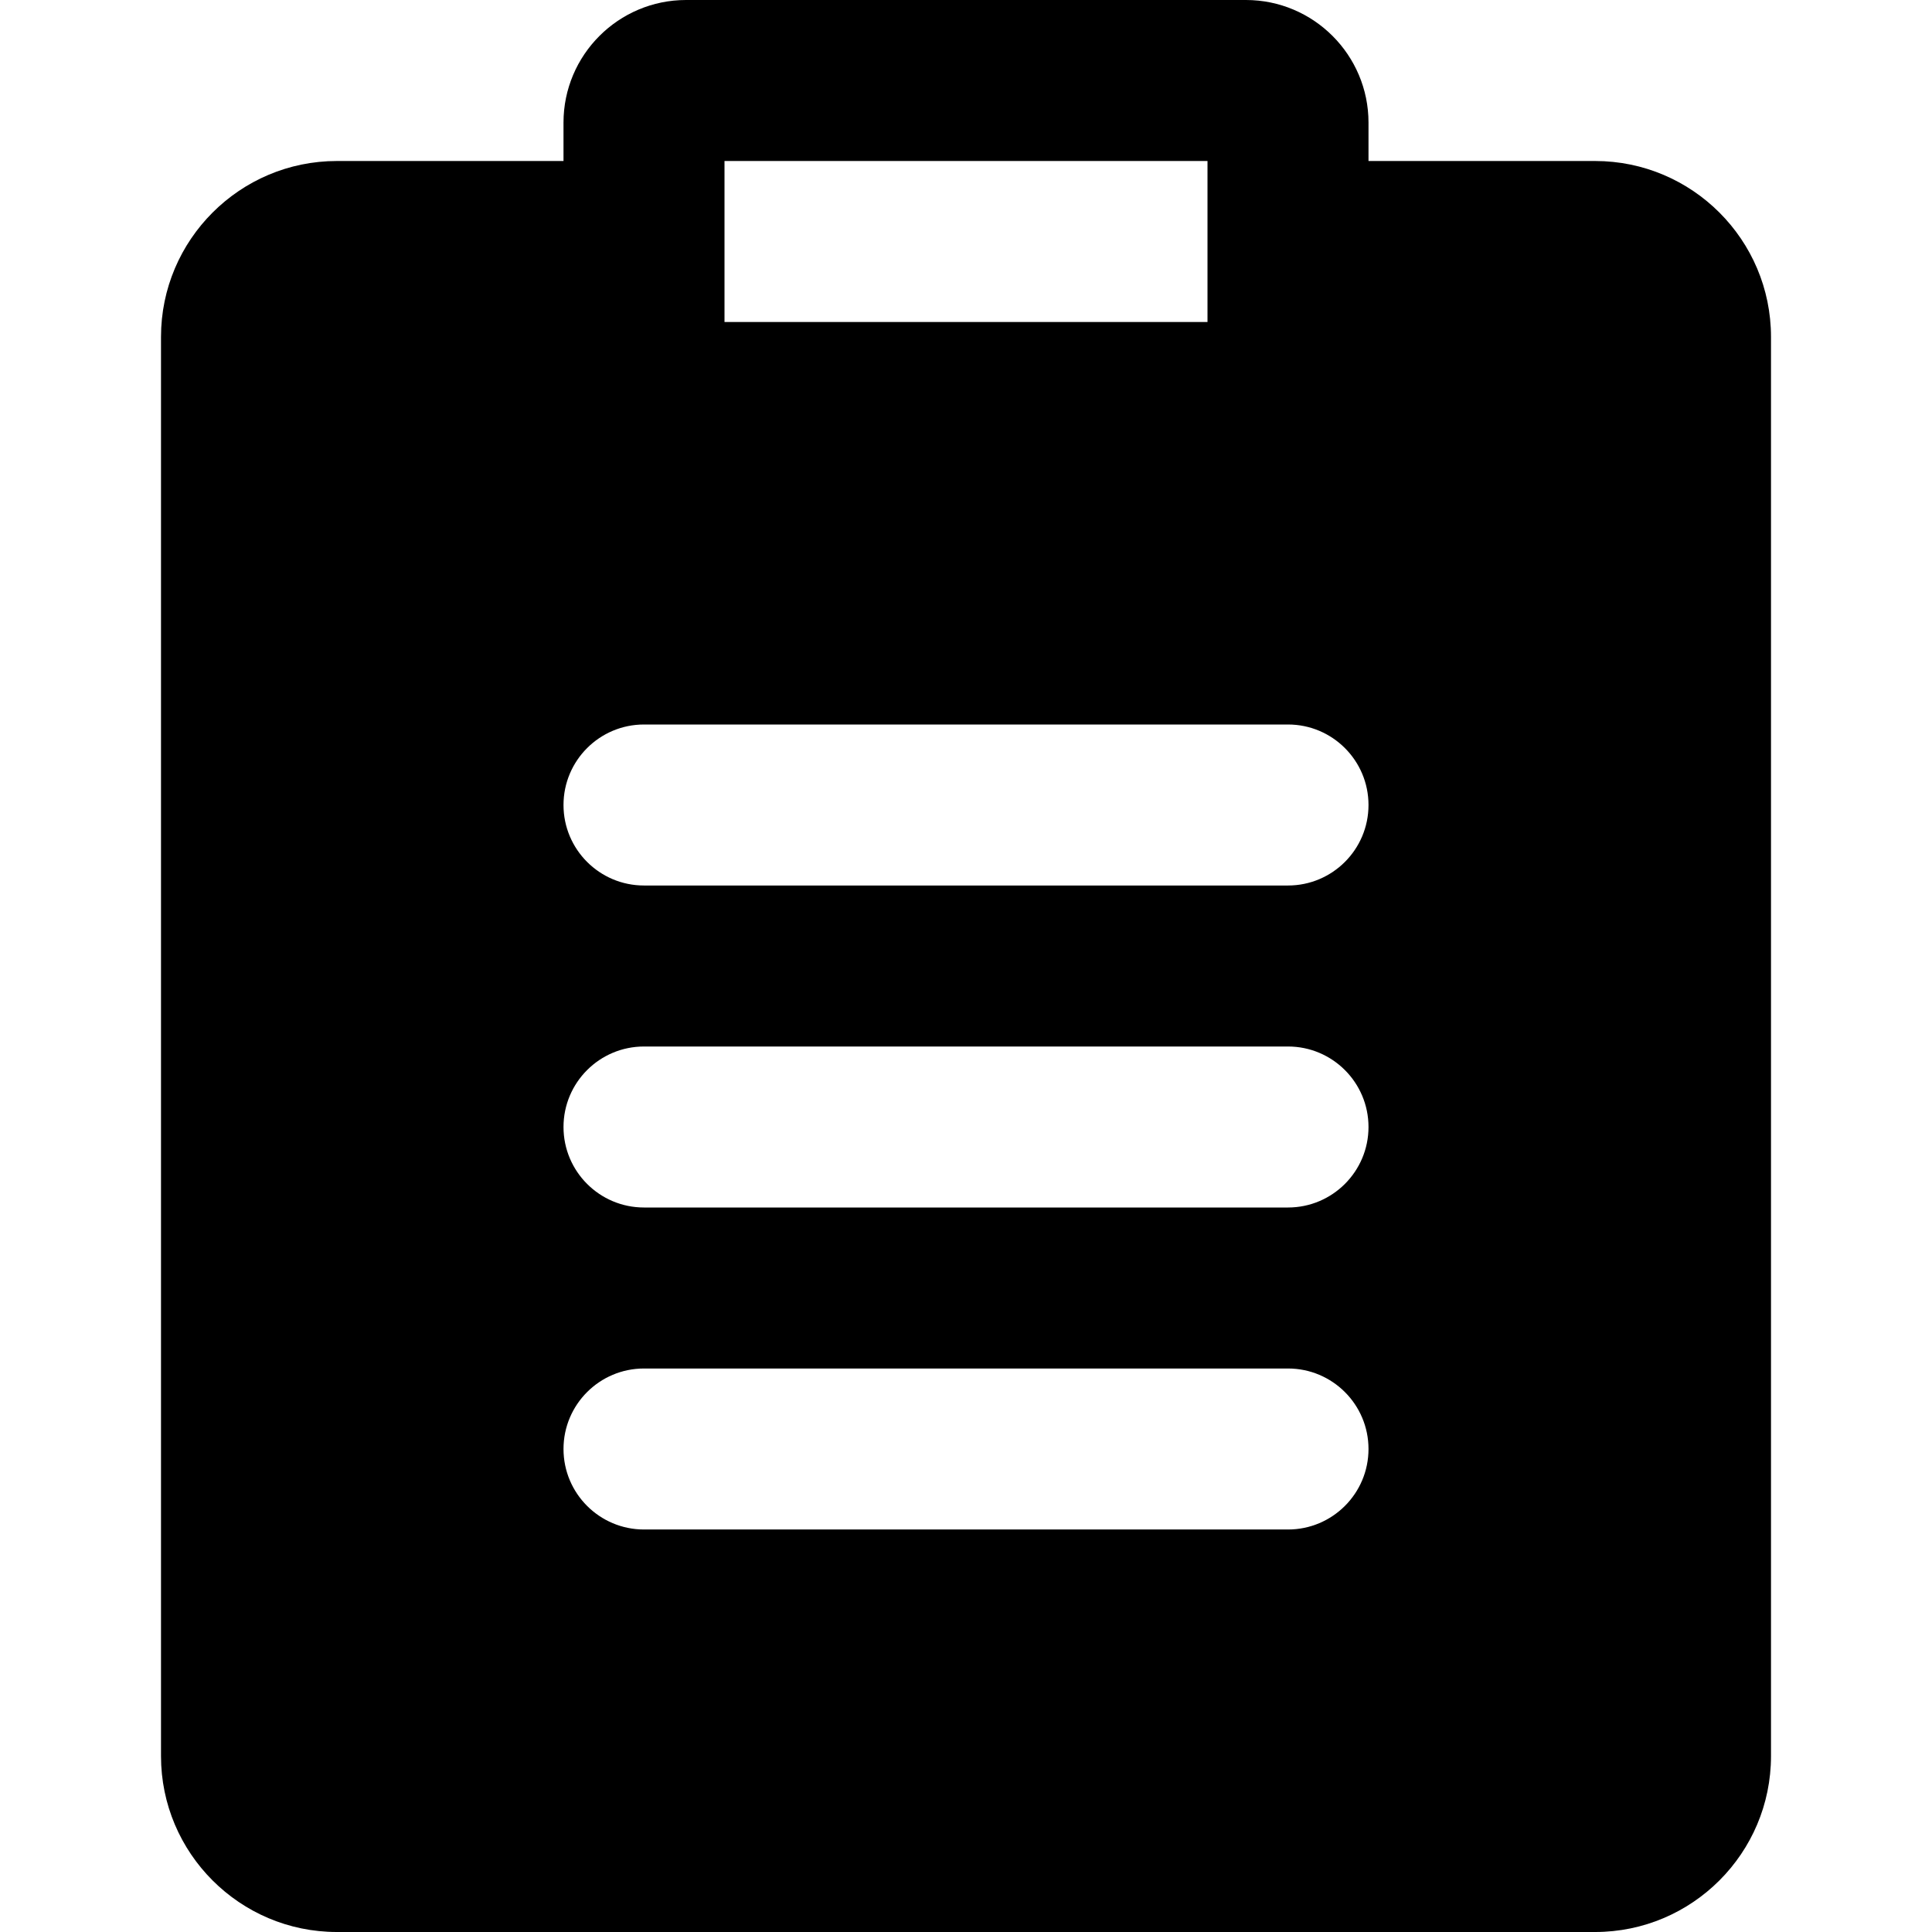
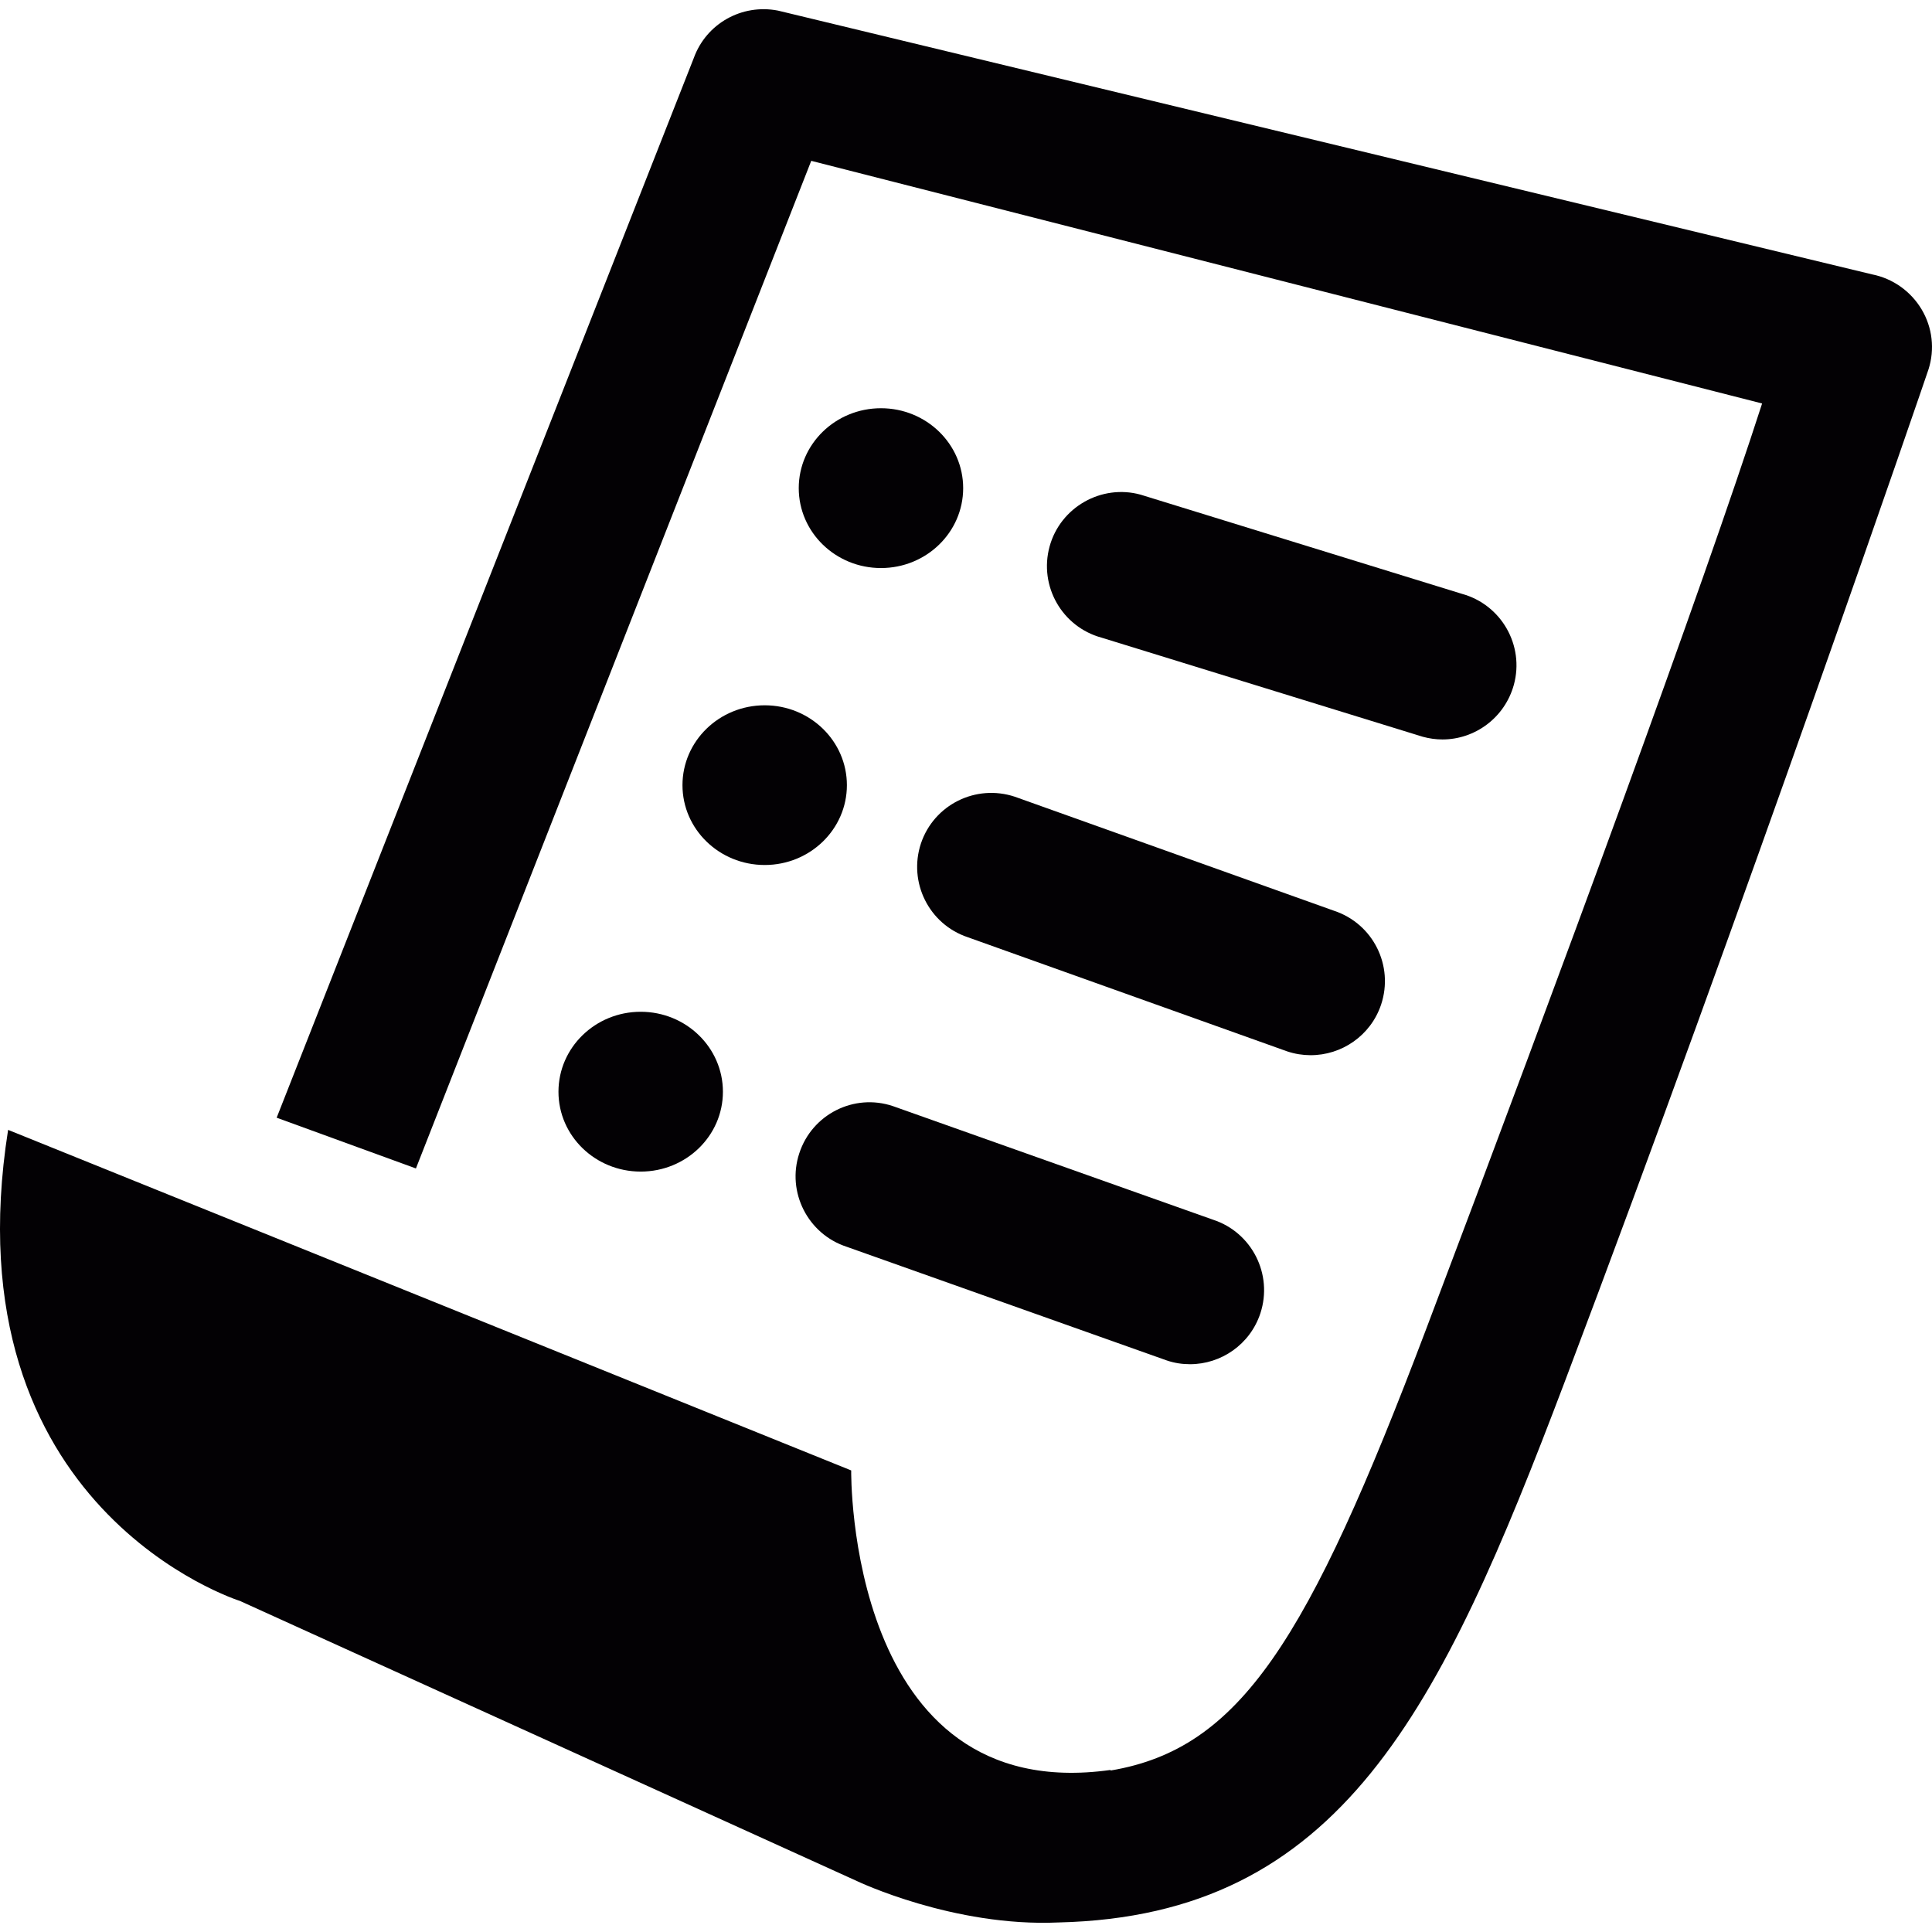
- <svg xmlns="http://www.w3.org/2000/svg" version="1.1" id="Layer_1" x="0px" y="0px" viewBox="0 0 512 512" style="enable-background:new 0 0 512 512;" xml:space="preserve">
+ <svg xmlns="http://www.w3.org/2000/svg" version="1.1" id="Capa_1" x="0px" y="0px" viewBox="0 0 494.64 494.64" style="enable-background:new 0 0 494.64 494.64;" xml:space="preserve">
  <g>
    <g>
-       <path d="M422.72,42.667h-60.053V32.491C362.667,14.571,348.096,0,330.176,0H181.824c-17.92,0-32.491,14.571-32.491,32.491v10.176    H89.28c-25.707,0-46.613,20.907-46.613,46.613v376.107C42.667,491.093,63.573,512,89.28,512h333.44    c25.707,0,46.613-20.907,46.613-46.613V89.28C469.333,63.573,448.427,42.667,422.72,42.667z M192,42.667h128v42.667H192V42.667z     M341.333,405.333H170.667c-11.776,0-21.333-9.557-21.333-21.333s9.557-21.333,21.333-21.333h170.667    c11.776,0,21.333,9.557,21.333,21.333S353.109,405.333,341.333,405.333z M341.333,320H170.667    c-11.776,0-21.333-9.557-21.333-21.333s9.557-21.333,21.333-21.333h170.667c11.776,0,21.333,9.557,21.333,21.333    S353.109,320,341.333,320z M341.333,234.667H170.667c-11.776,0-21.333-9.557-21.333-21.333c0-11.776,9.557-21.334,21.333-21.334    h170.667c11.776,0,21.333,9.557,21.333,21.333S353.109,234.667,341.333,234.667z" />
+       <path style="fill:#030104;" d="M491.986,79.216c-2.775-4.641-7.351-7.895-12.631-8.957L199.171,2.712    c-9.234-1.79-18.344,3.311-21.54,12.134L70.833,286.161l35.654,12.993l101.21-257.977L451.144,103.3    c-15.204,47.134-51.383,145.512-86.064,237.112c-30.236,79.921-47.635,107.289-80.705,112.878    c-0.039-0.039-0.075-0.077-0.075-0.135c-67.586,9.474-66.373-76.688-66.373-76.688L2.076,289.276    C-13.263,386.5,61.443,409.884,61.443,409.884l158.033,71.75c0.038,0.02,24.708,11.771,51.521,10.563    c72.323-1.703,97.739-54.218,129.585-138.352c46.008-121.594,92.705-257.838,93.164-259.283    C495.392,89.407,494.742,83.847,491.986,79.216z" />
+       <path style="fill:#030104;" d="M364.272,188.63c1.646,0.45,3.35,0.689,5.033,0.689c8.324,0,15.94-5.55,18.274-13.971    c2.774-10.115-3.216-20.564-13.317-23.32l-82.233-25.381c-9.989-2.765-20.555,3.177-23.311,13.282    c-2.757,10.114,3.178,20.564,13.318,23.33L364.272,188.63z" />
+       <path style="fill:#030104;" d="M235.784,215.939c-3.296,9.962,2.055,20.69,11.989,24.015l81.802,29.232    c1.986,0.661,3.938,0.958,5.907,0.969c7.979,0.042,15.453-4.991,18.117-12.96c3.305-9.935-2.036-20.679-12.01-24.002    l-81.771-29.213C249.825,200.673,239.119,206.023,235.784,215.939z" />
+       <path style="fill:#030104;" d="M228.587,283.185c-9.952-3.33-20.698,2.104-23.952,12.096c-3.272,9.914,2.182,20.67,12.134,23.923    l81.973,29.111c1.975,0.669,3.942,0.956,5.936,0.956c7.961,0,15.387-5.07,18.01-13.033c3.271-9.971-2.163-20.707-12.115-23.961    L228.587,283.185z" />
+       <path style="fill:#030104;" d="M225.552,104.517c11.617,0,21.043,9.167,21.043,20.459c0,11.301-9.426,20.458-21.043,20.458    c-11.626,0-21.052-9.158-21.052-20.458C204.501,113.684,213.926,104.517,225.552,104.517z" />
+       <path style="fill:#030104;" d="M195.783,180.572c11.627,0,21.043,9.158,21.043,20.449c0,11.282-9.416,20.439-21.043,20.439    c-11.626,0-21.052-9.157-21.052-20.439C174.731,189.731,184.157,180.572,195.783,180.572z" />
+       <path style="fill:#030104;" d="M164.033,259.039c11.627,0,21.052,9.168,21.052,20.479c0,11.29-9.425,20.438-21.052,20.438    c-11.626,0-21.052-9.146-21.052-20.438C142.981,268.207,152.407,259.039,164.033,259.039z" />
    </g>
  </g>
  <g>
</g>
  <g>
</g>
  <g>
</g>
  <g>
</g>
  <g>
</g>
  <g>
</g>
  <g>
</g>
  <g>
</g>
  <g>
</g>
  <g>
</g>
  <g>
</g>
  <g>
</g>
  <g>
</g>
  <g>
</g>
  <g>
</g>
</svg>
